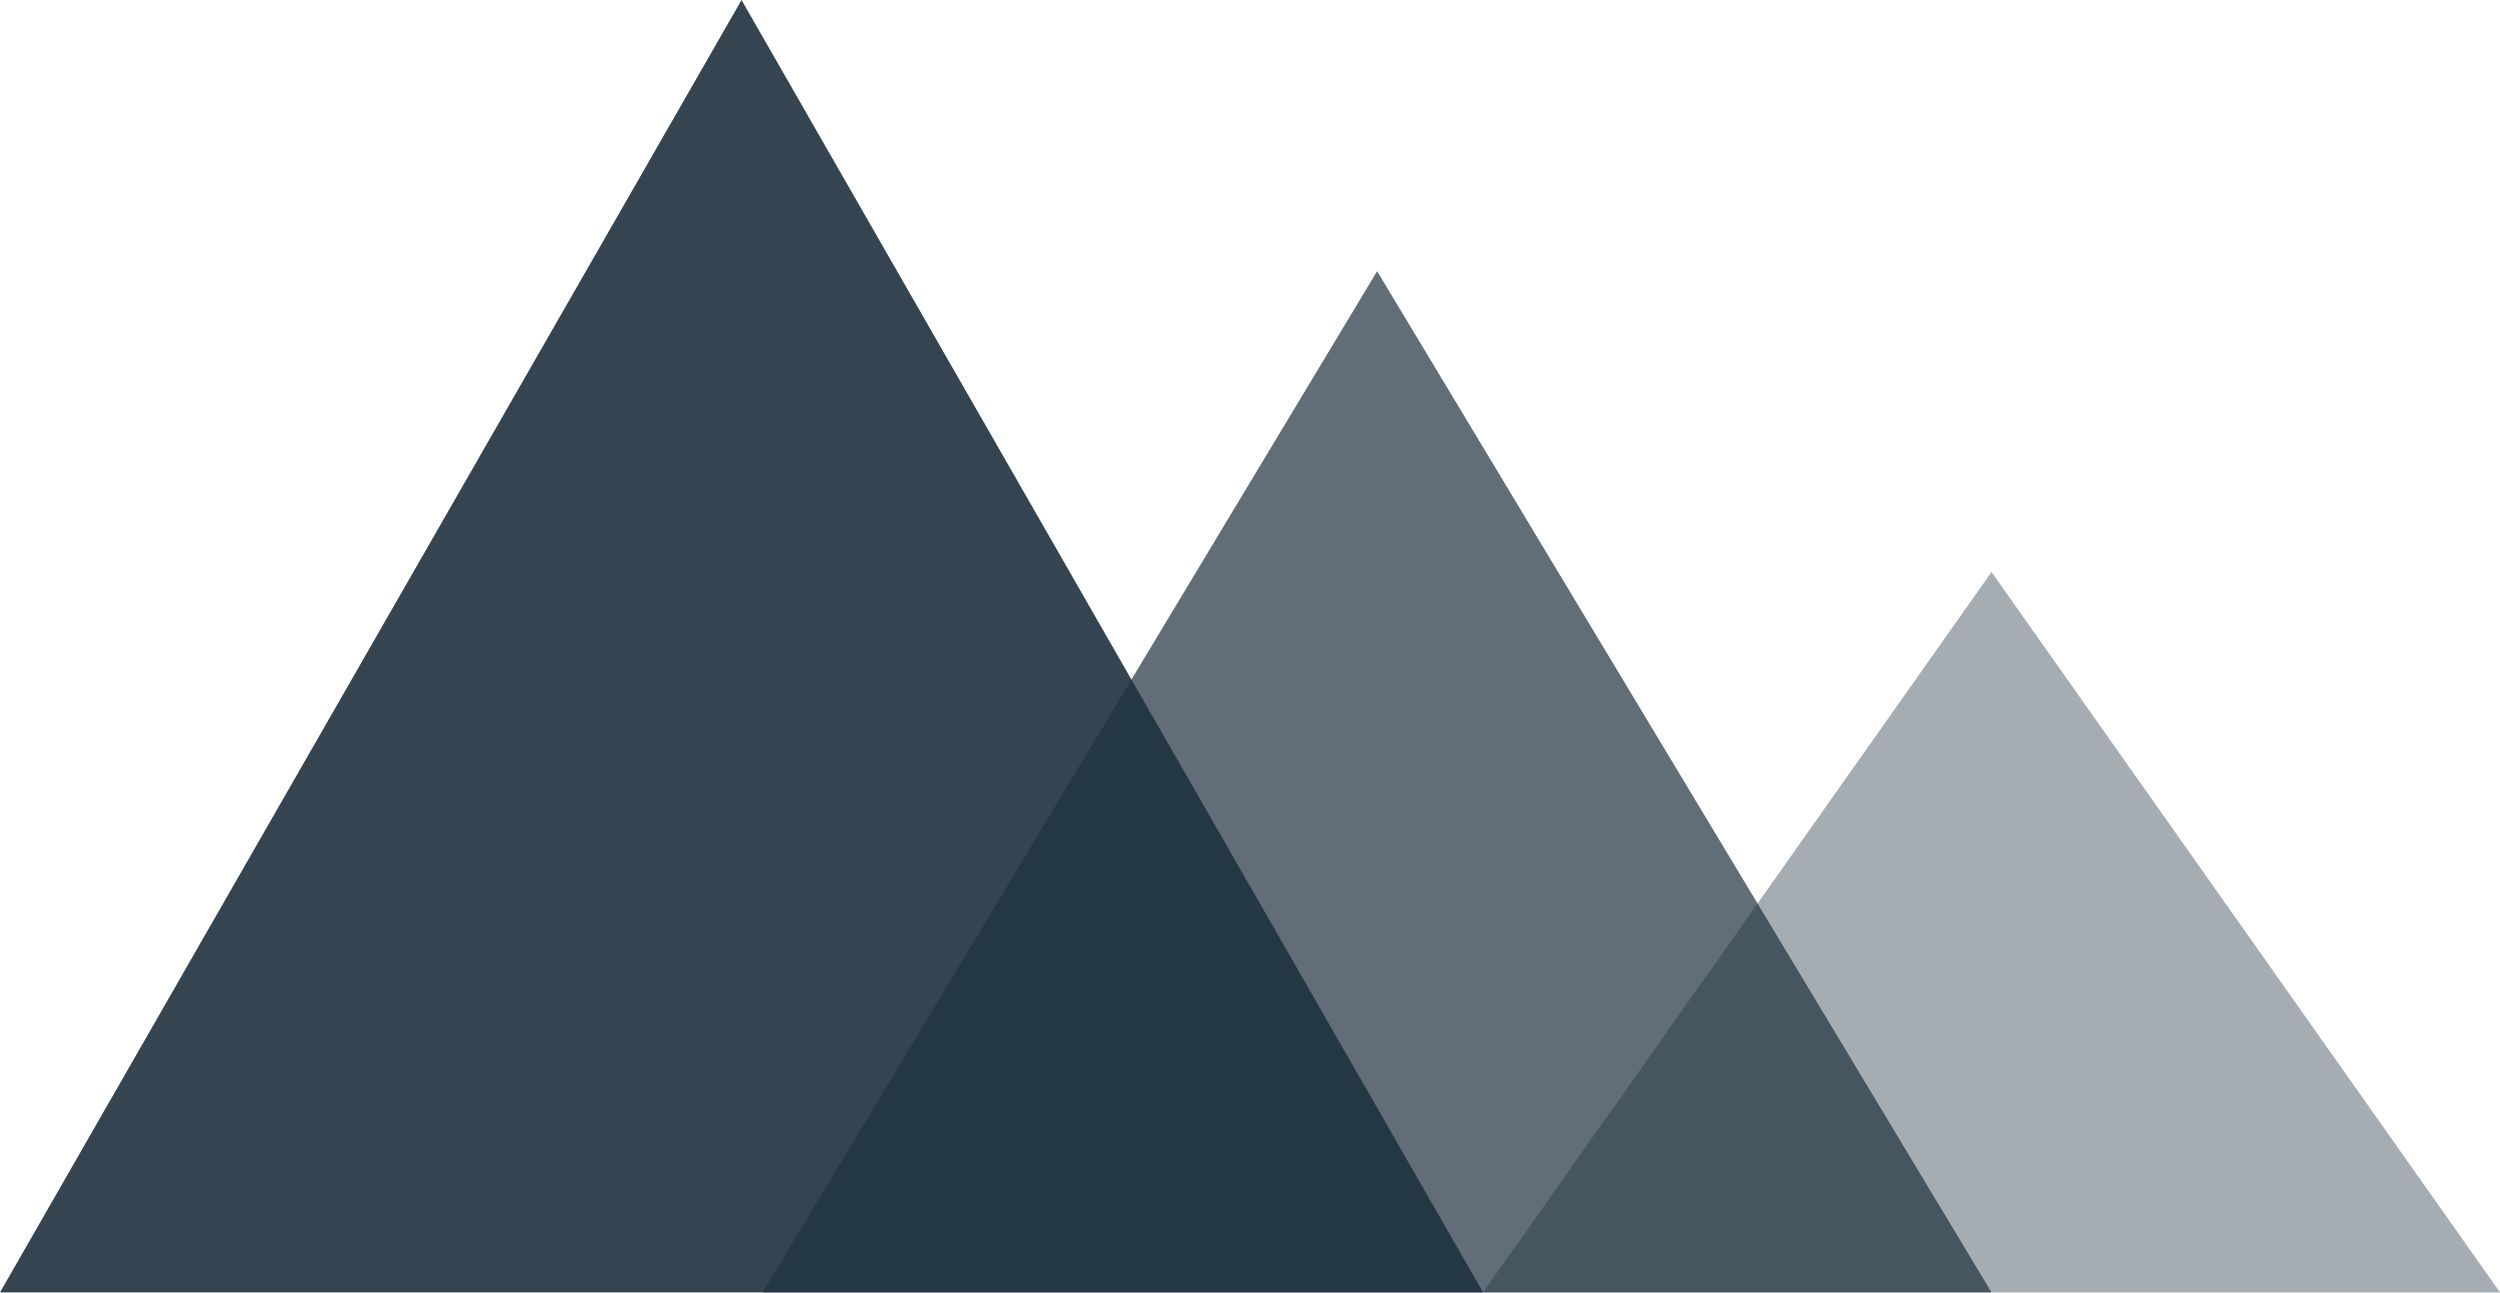
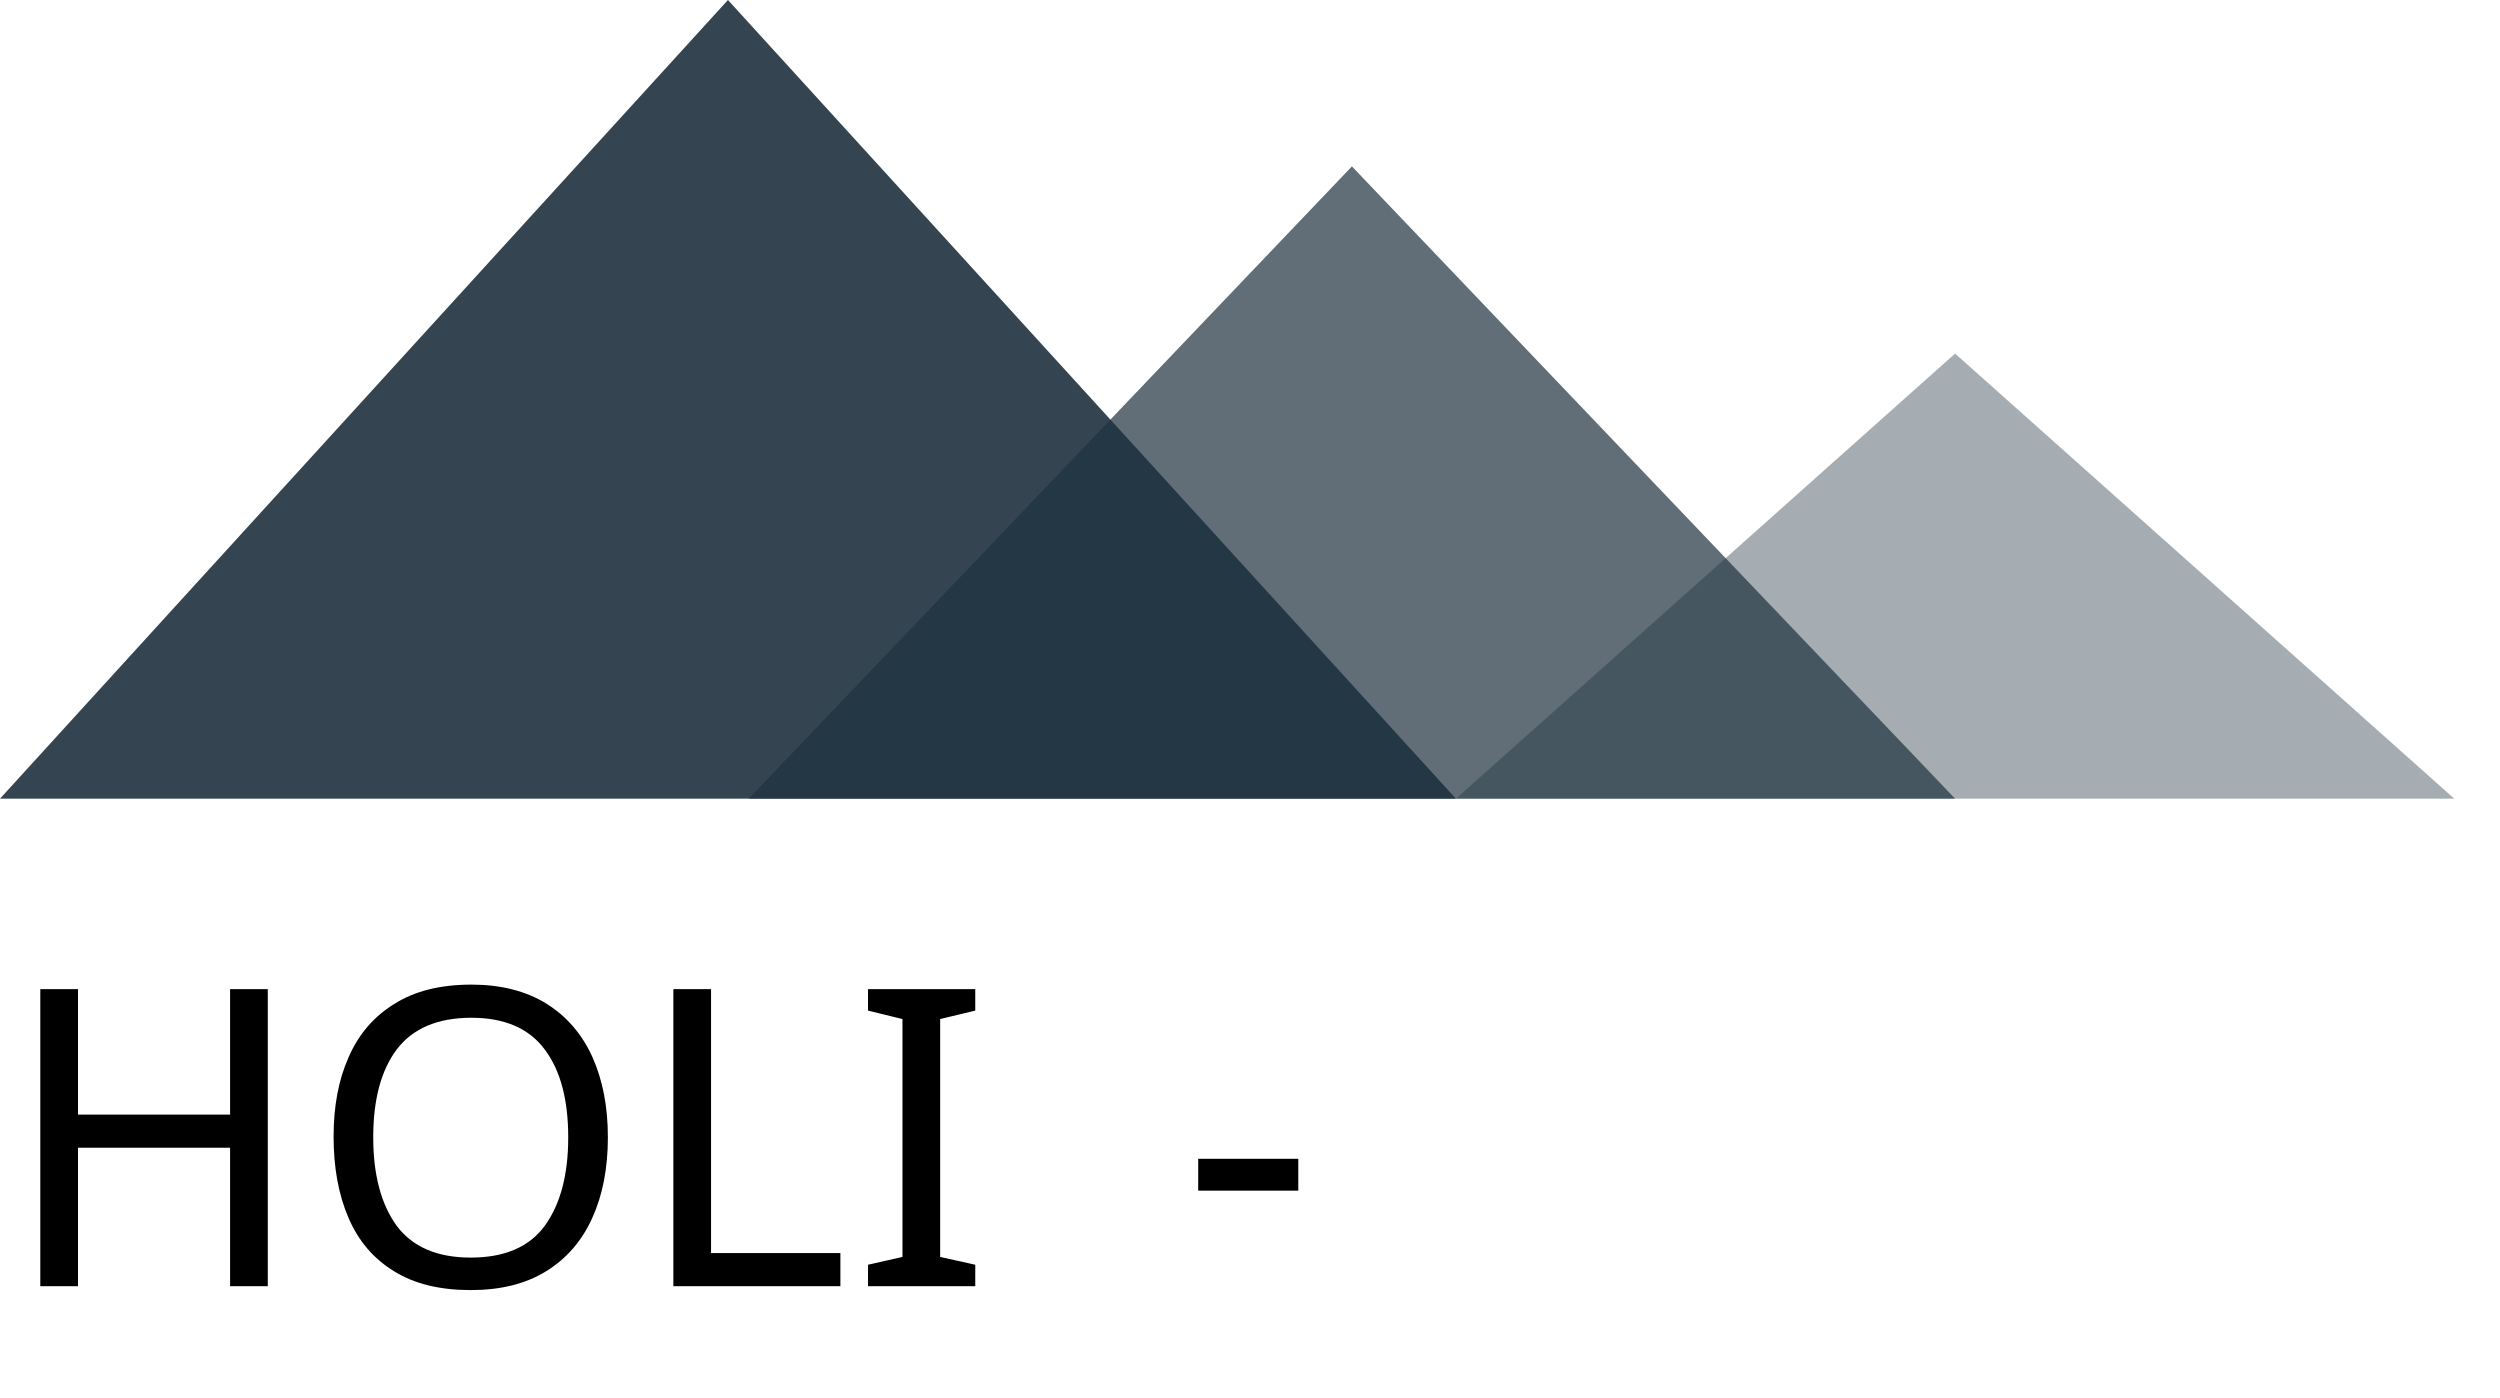
- <svg xmlns="http://www.w3.org/2000/svg" version="1.1" id="Layer_1" x="0px" y="0px" viewBox="0 0 59 30.5" style="enable-background:new 0 0 59 30.5;" xml:space="preserve">
+ <svg xmlns="http://www.w3.org/2000/svg" version="1.1" id="Layer_1" x="0px" y="0px" viewBox="0 0 60.1 33.6" style="enable-background:new 0 0 60.1 33.6;" xml:space="preserve">
  <style type="text/css">
- 	.st0{opacity:0.9;fill:#1E313E;}
- 	.st1{opacity:0.7;fill:#1E313E;}
- 	.st2{opacity:0.4;fill:#1E313E;}
+ 	.st0{opacity:0.9;fill:#1E313E;enable-background:new    ;}
+ 	.st1{opacity:0.7;fill:#1E313E;enable-background:new    ;}
+ 	.st2{opacity:0.4;fill:#1E313E;enable-background:new    ;}
+ 	.st3{fill:none;}
+ 	.st4{font-family:'Montserrat-SemiBold';}
+ 	.st5{font-size:10px;}
</style>
-   <path id="Polygon_1" class="st0" d="M17.5,0L35,30.5H0L17.5,0z" />
-   <path id="Polygon_2" class="st1" d="M32.5,6.4L47,30.5H18L32.5,6.4z" />
-   <path id="Polygon_3" class="st2" d="M47,13.5l12,17H35L47,13.5z" />
+   <path id="Polygon_1_00000134942429043443013480000007575539286605924998_" class="st0" d="M17.5,0L35,19.2H0L17.5,0z" />
+   <path id="Polygon_2_00000014599645182971465550000011665200872248830625_" class="st1" d="M32.5,4L47,19.2H18L32.5,4z" />
+   <path id="Polygon_3_00000161613230084499778970000018218683930460016054_" class="st2" d="M47,8.5l12,10.7H35L47,8.5z" />
+   <rect y="23.5" class="st3" width="59.5" height="7.6" />
+   <text transform="matrix(1 0 0 1 0 30.9199)">
+     <tspan x="0" y="0" class="st4 st5">HOLI</tspan>
+     <tspan x="28.4" y="0" class="st4 st5">-</tspan>
+   </text>
</svg>
